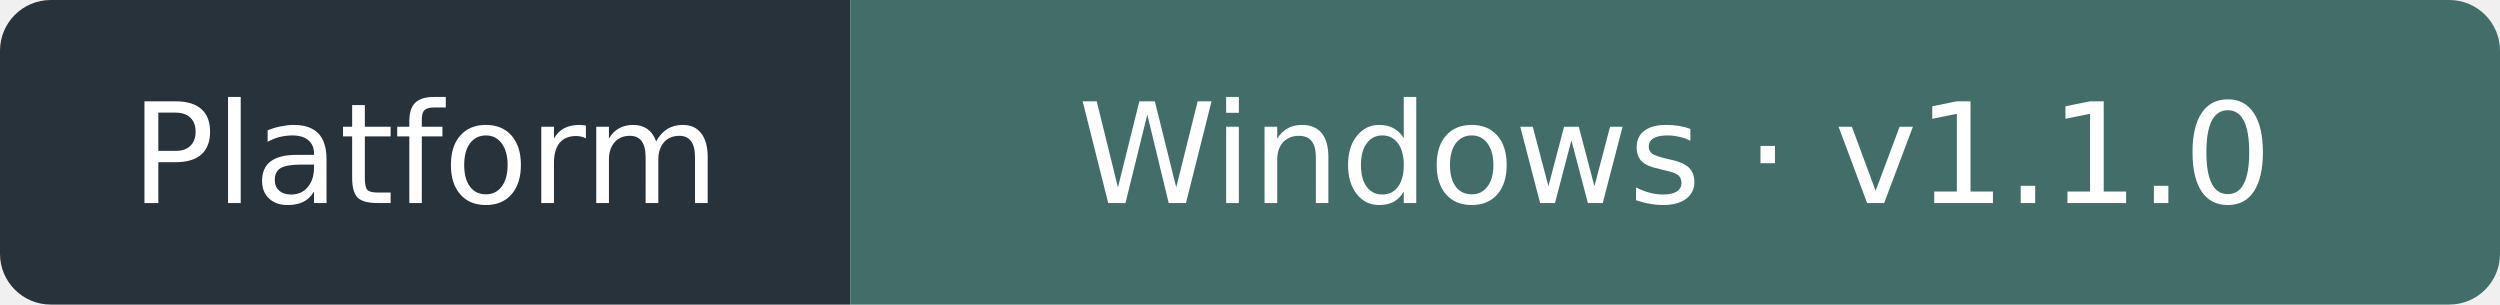
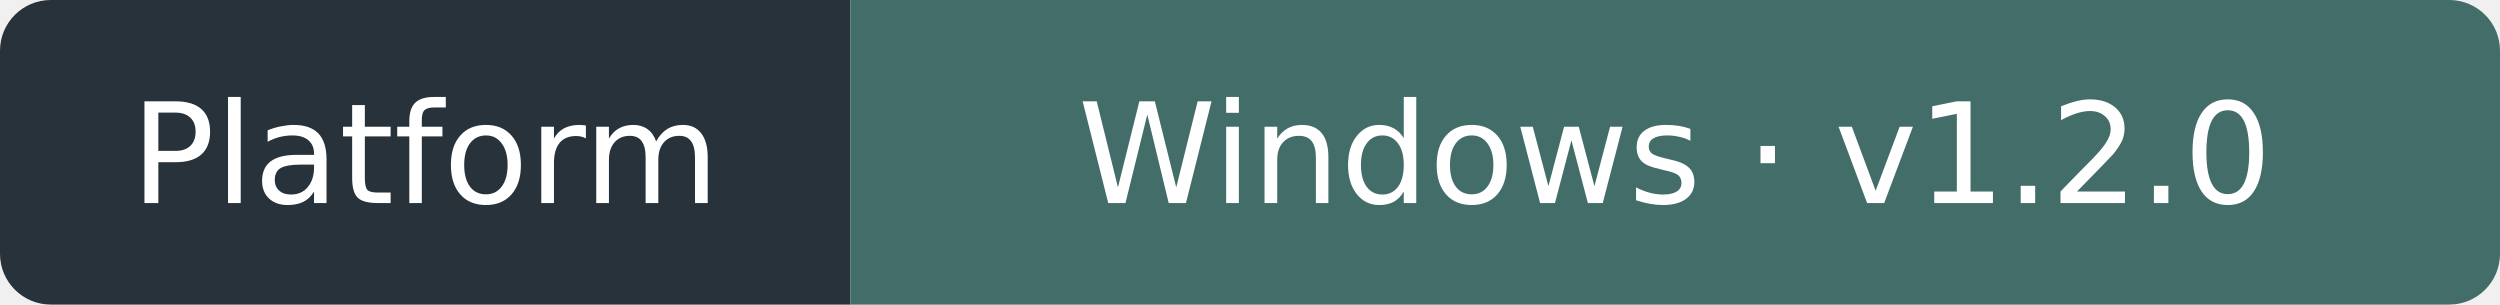
- <svg xmlns="http://www.w3.org/2000/svg" width="197" height="24" viewBox="0 0 197 24" role="img" aria-label="Platform: Windows · v1.1.0">
+ <svg xmlns="http://www.w3.org/2000/svg" width="197" height="24" viewBox="0 0 197 24" role="img" aria-label="Platform: Windows · v1.2.0">
  <defs>
    <clipPath id="badge-corners">
      <rect width="197" height="24" rx="4" />
    </clipPath>
  </defs>
  <g clip-path="url(#badge-corners)">
    <path fill="#28323a" d="M0 0h67v24H0z" />
    <path fill="#426d68" d="M67 0h130v24H67z" />
  </g>
  <g fill="#fff" text-anchor="middle" font-family="Verdana,DejaVu Sans,sans-serif" font-size="11">
    <text x="33.5" y="16">Platform</text>
-     <text x="132" y="16">Windows · v1.1.0</text>
+     <text x="132" y="16">Windows · v1.2.0</text>
  </g>
</svg>
